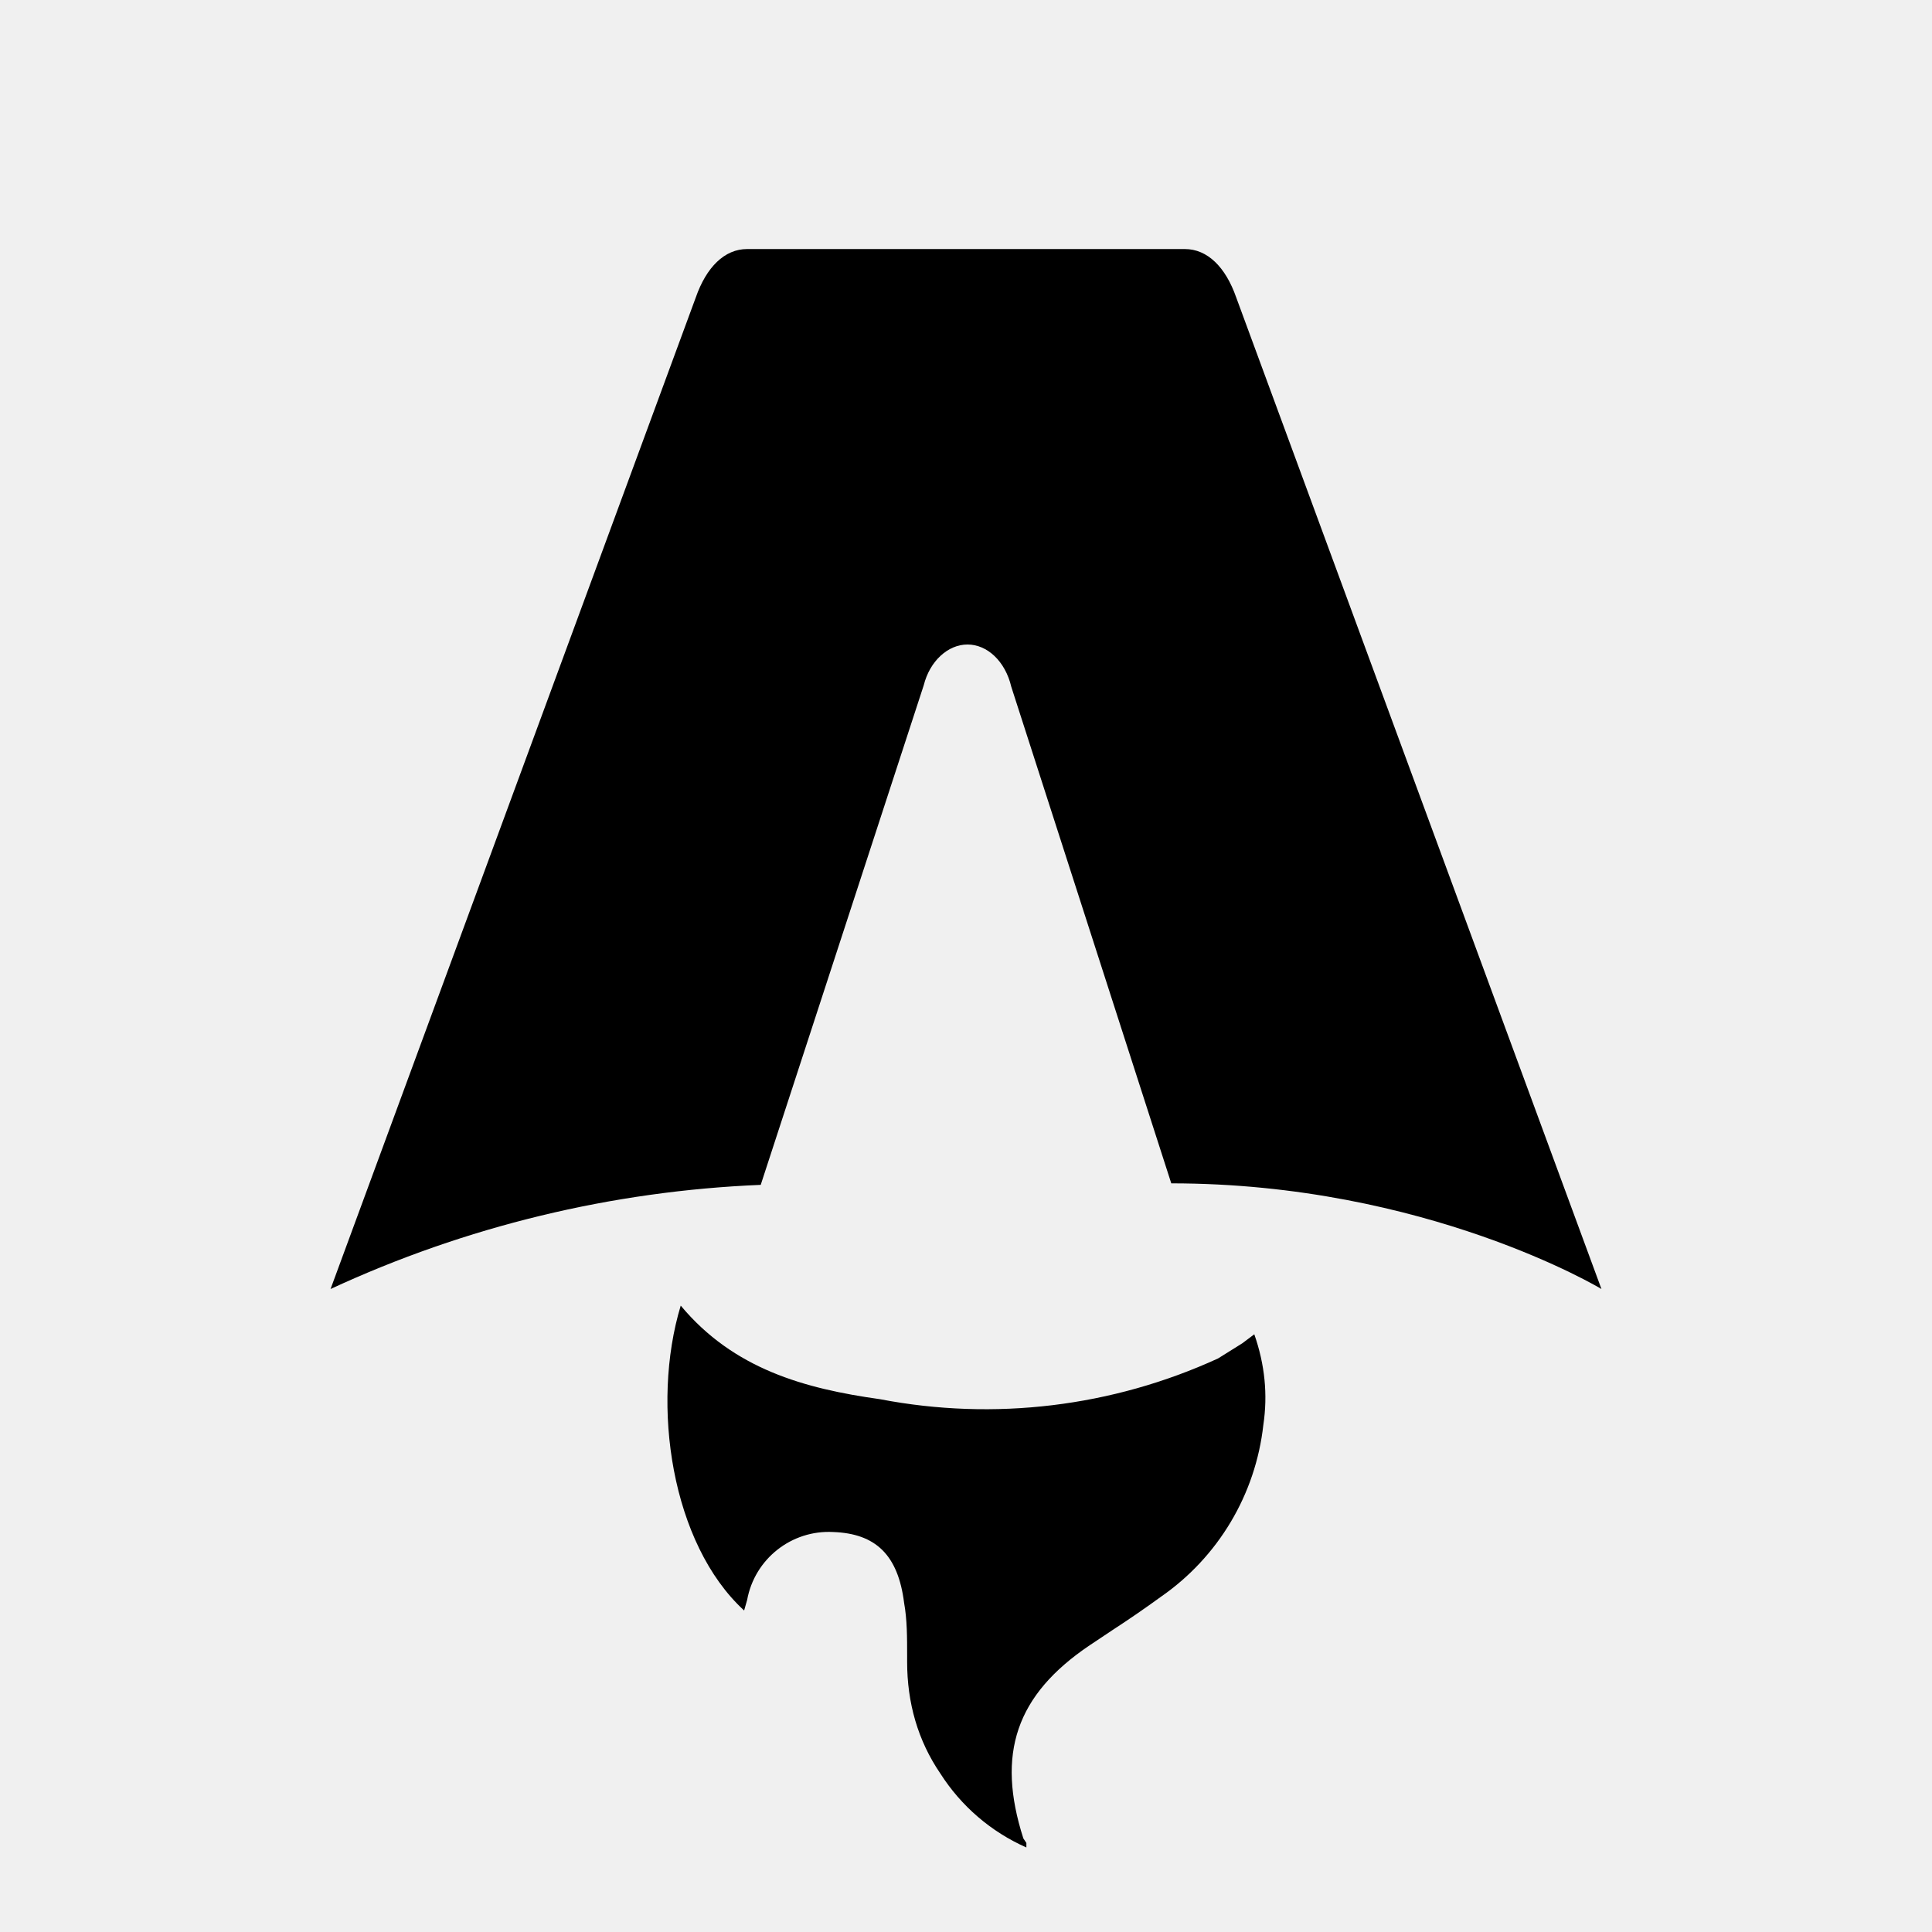
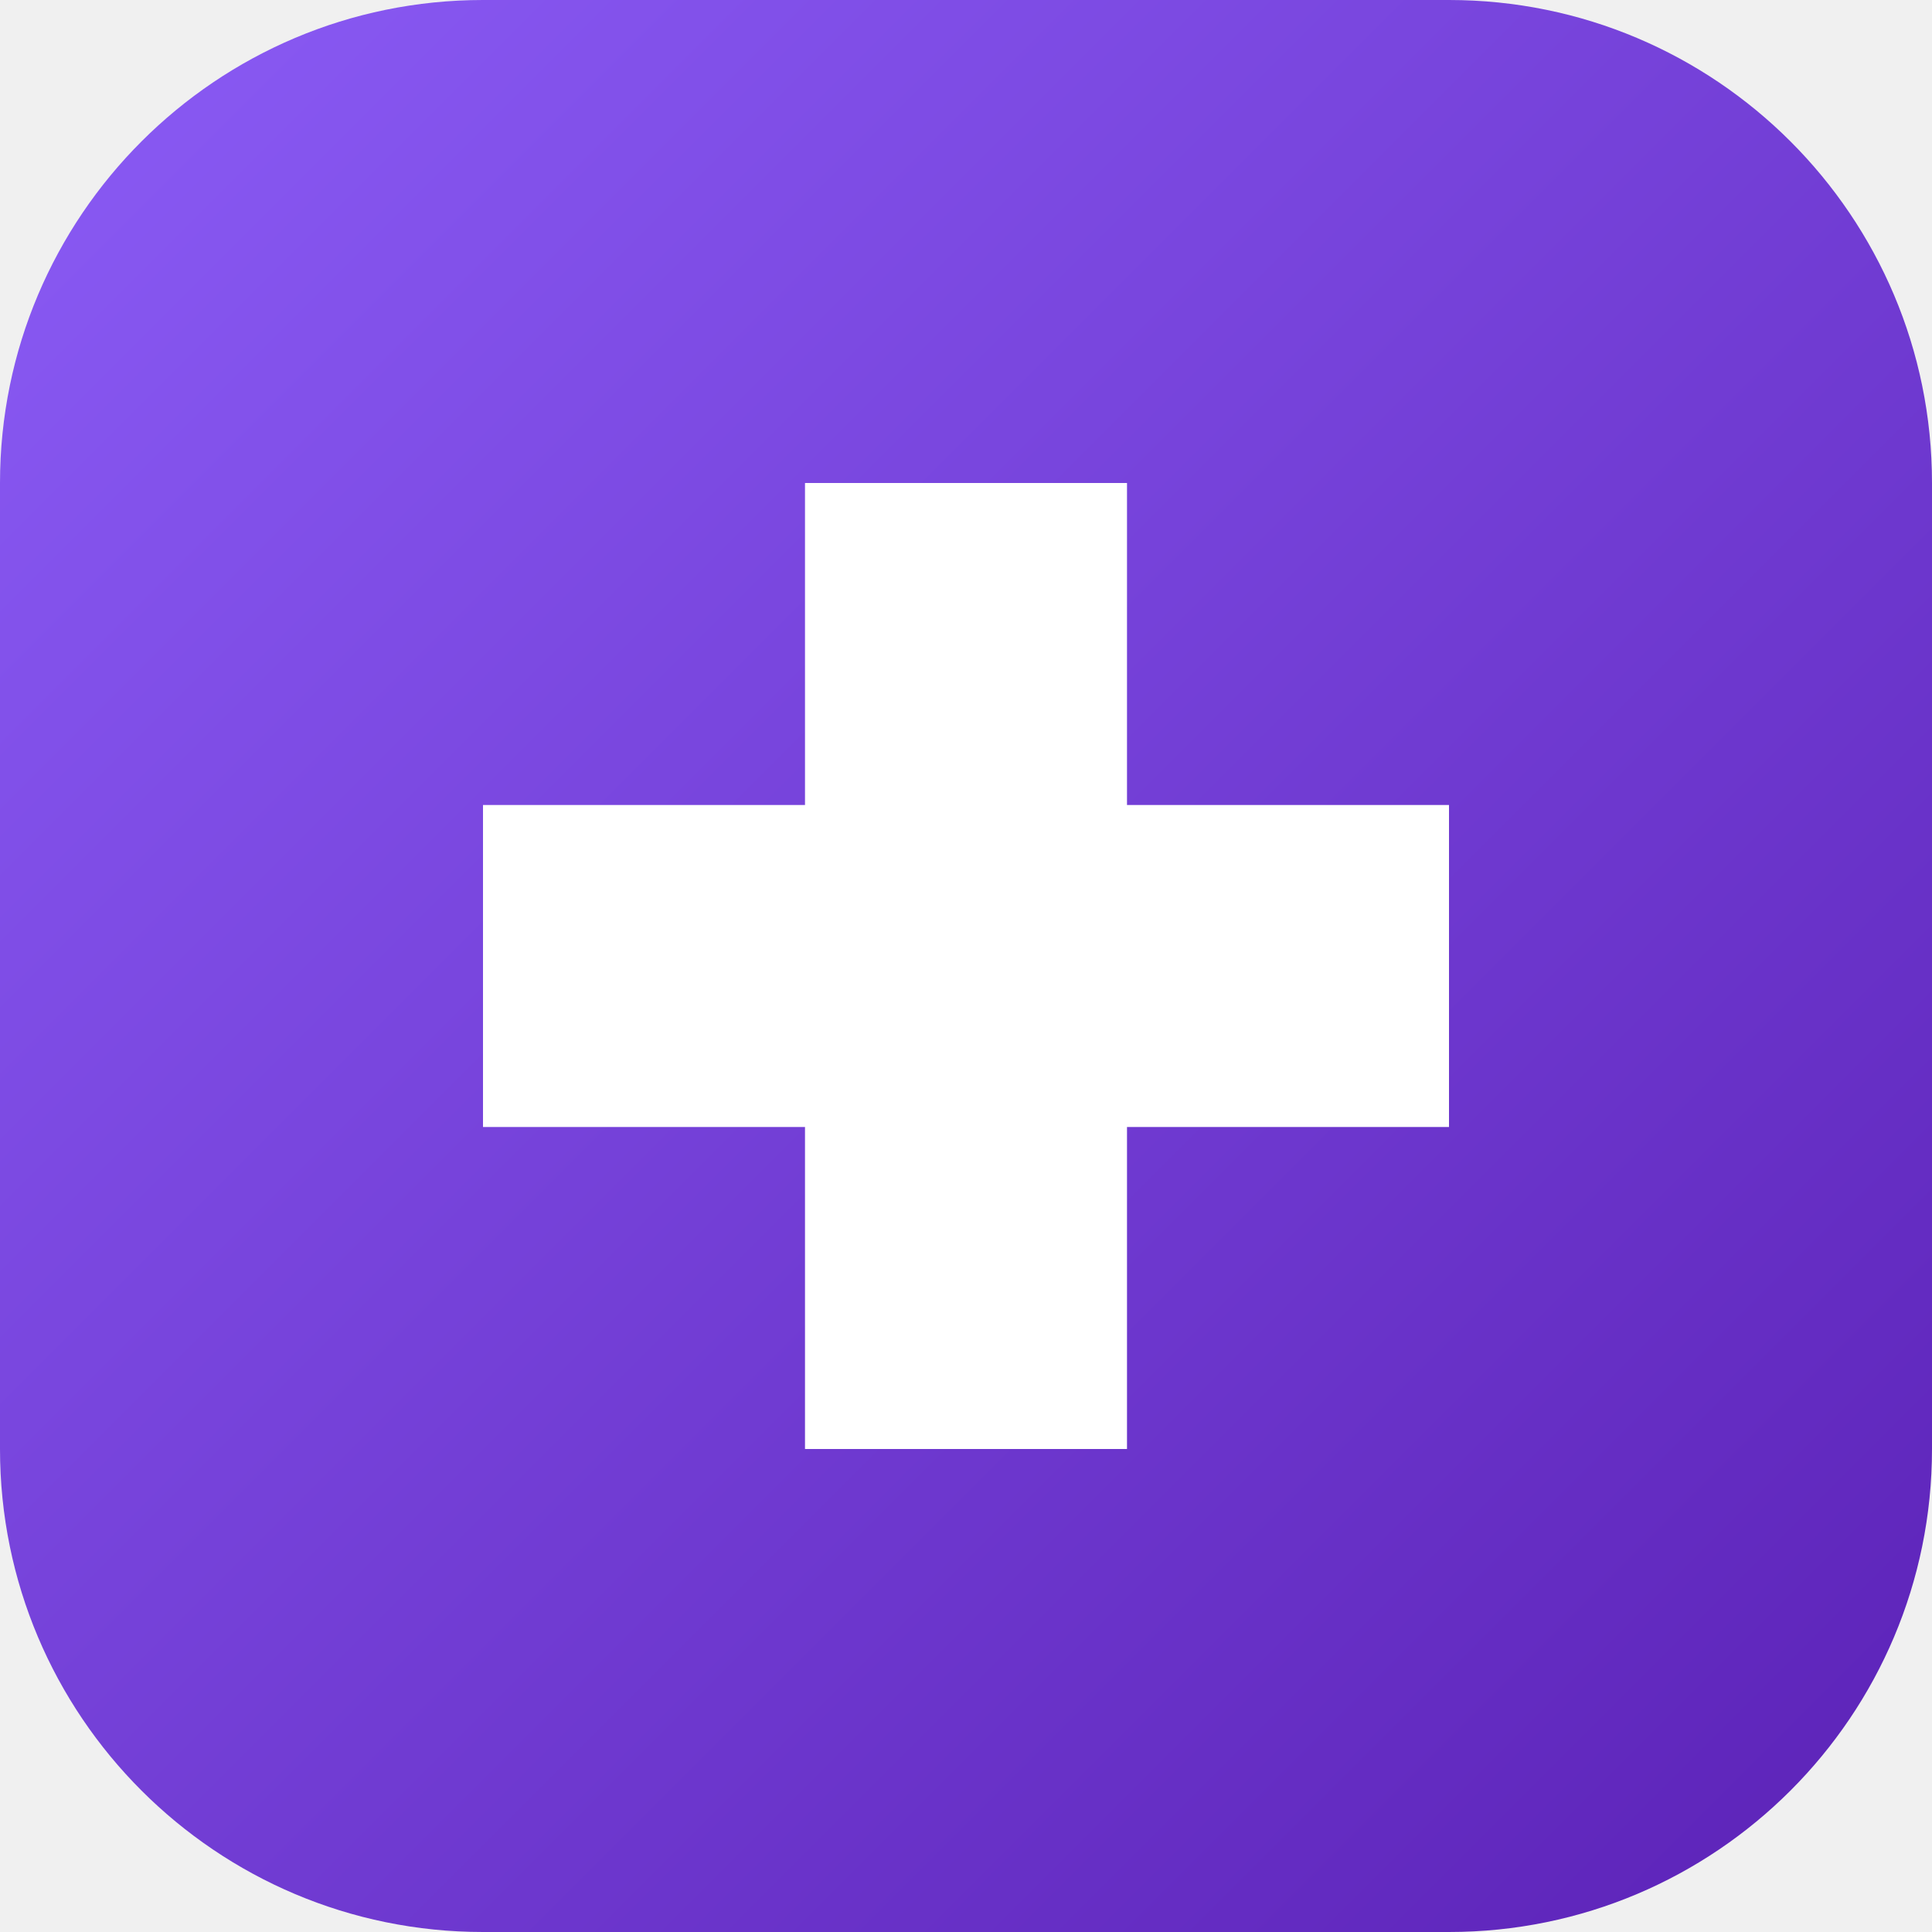
- <svg xmlns="http://www.w3.org/2000/svg" fill="none" viewBox="0 0 128 128">
-   <path d="M50.4 78.5a75.1 75.1 0 0 0-28.5 6.9l24.2-65.7c.7-2 1.9-3.2 3.4-3.2h29c1.5 0 2.7 1.2 3.4 3.2l24.2 65.7s-11.6-7-28.5-7L67 45.5c-.4-1.7-1.6-2.8-2.9-2.8-1.3 0-2.5 1.1-2.9 2.7L50.4 78.5Zm-1.1 28.2Zm-4.2-20.2c-2 6.6-.6 15.8 4.2 20.2a17.5 17.5 0 0 1 .2-.7 5.5 5.5 0 0 1 5.7-4.5c2.8.1 4.3 1.5 4.7 4.7.2 1.1.2 2.3.2 3.5v.4c0 2.7.7 5.2 2.2 7.4a13 13 0 0 0 5.7 4.9v-.3l-.2-.3c-1.8-5.6-.5-9.5 4.4-12.8l1.5-1a73 73 0 0 0 3.2-2.2 16 16 0 0 0 6.8-11.4c.3-2 .1-4-.6-6l-.8.6-1.6 1a37 37 0 0 1-22.4 2.7c-5-.7-9.7-2-13.2-6.2Z" />
-   <style>
-         path { fill: #000; }
-         @media (prefers-color-scheme: dark) {
-             path { fill: #FFF; }
-         }
-     </style>
+ <svg xmlns="http://www.w3.org/2000/svg" viewBox="0 0 48 48">
+   <defs>
+     <linearGradient id="g" x1="0" y1="0" x2="1" y2="1">
+       <stop offset="0%" stop-color="#8B5CF6" />
+       <stop offset="100%" stop-color="#5B21B6" />
+     </linearGradient>
+   </defs>
+   <rect width="48" height="48" rx="12" fill="url(#g)" />
+   <path d="M20 12h8v8h8v8h-8v8h-8v-8h-8v-8h8z" fill="#fff" />
</svg>
